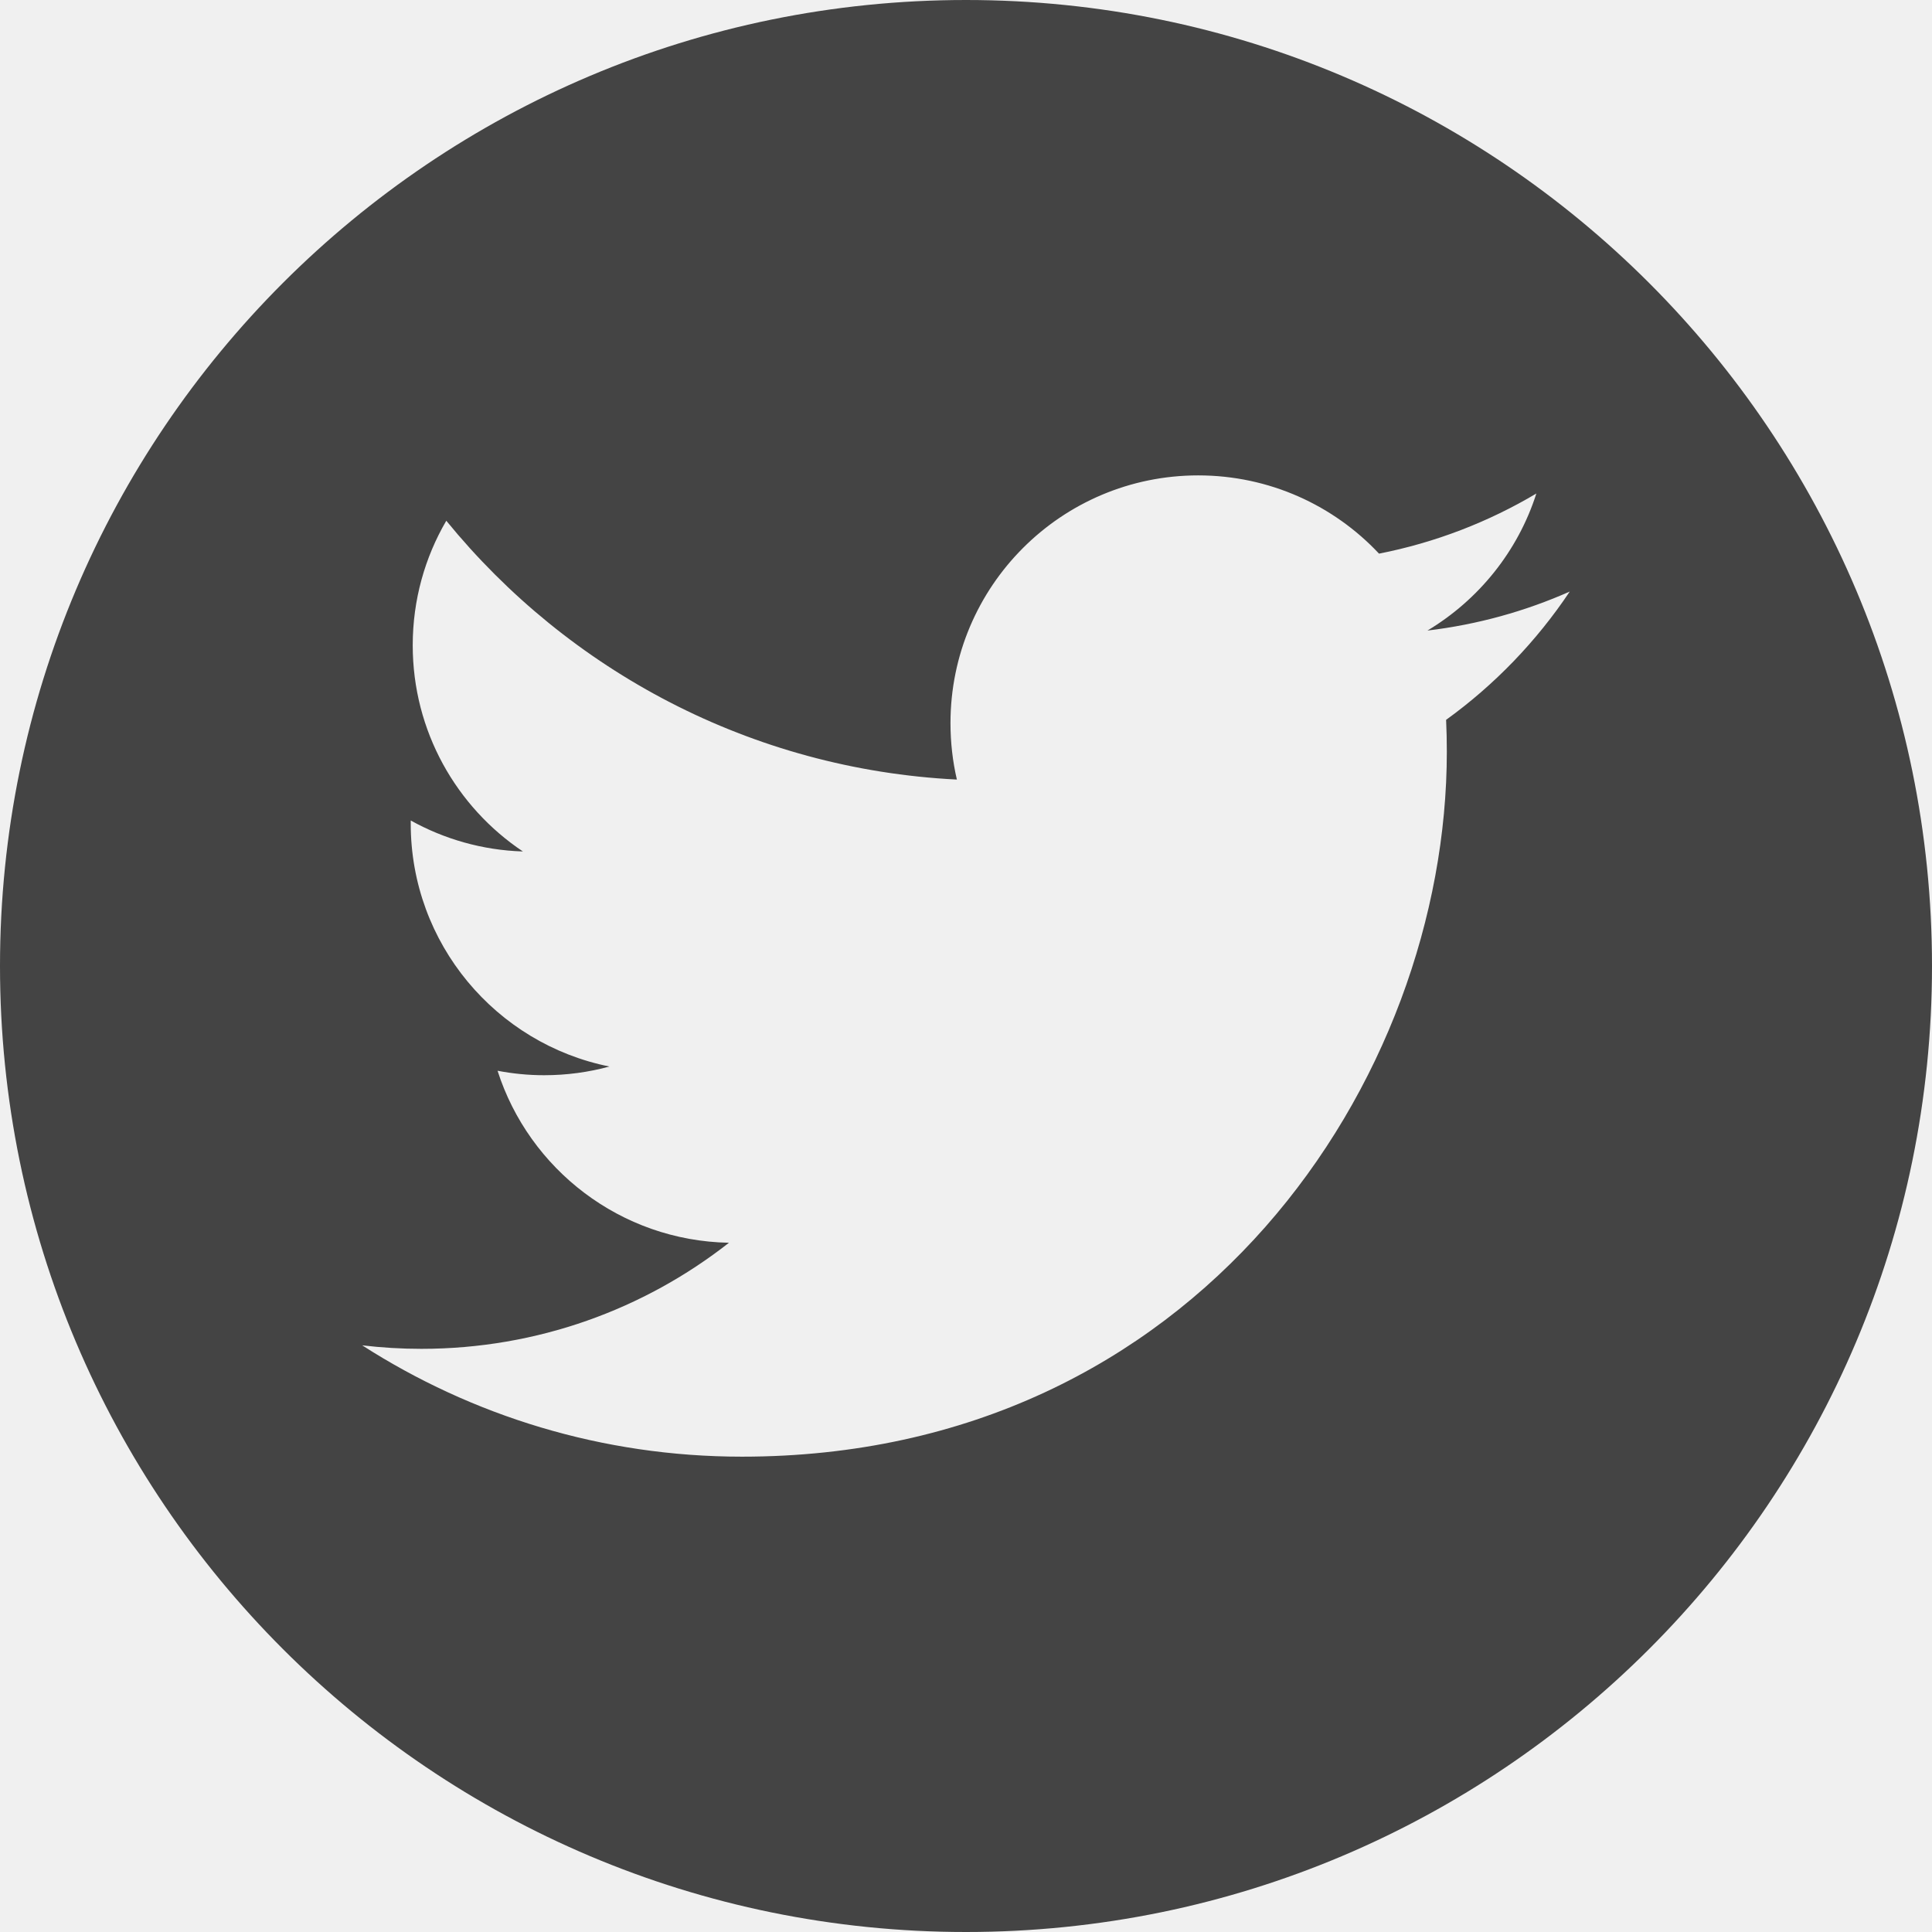
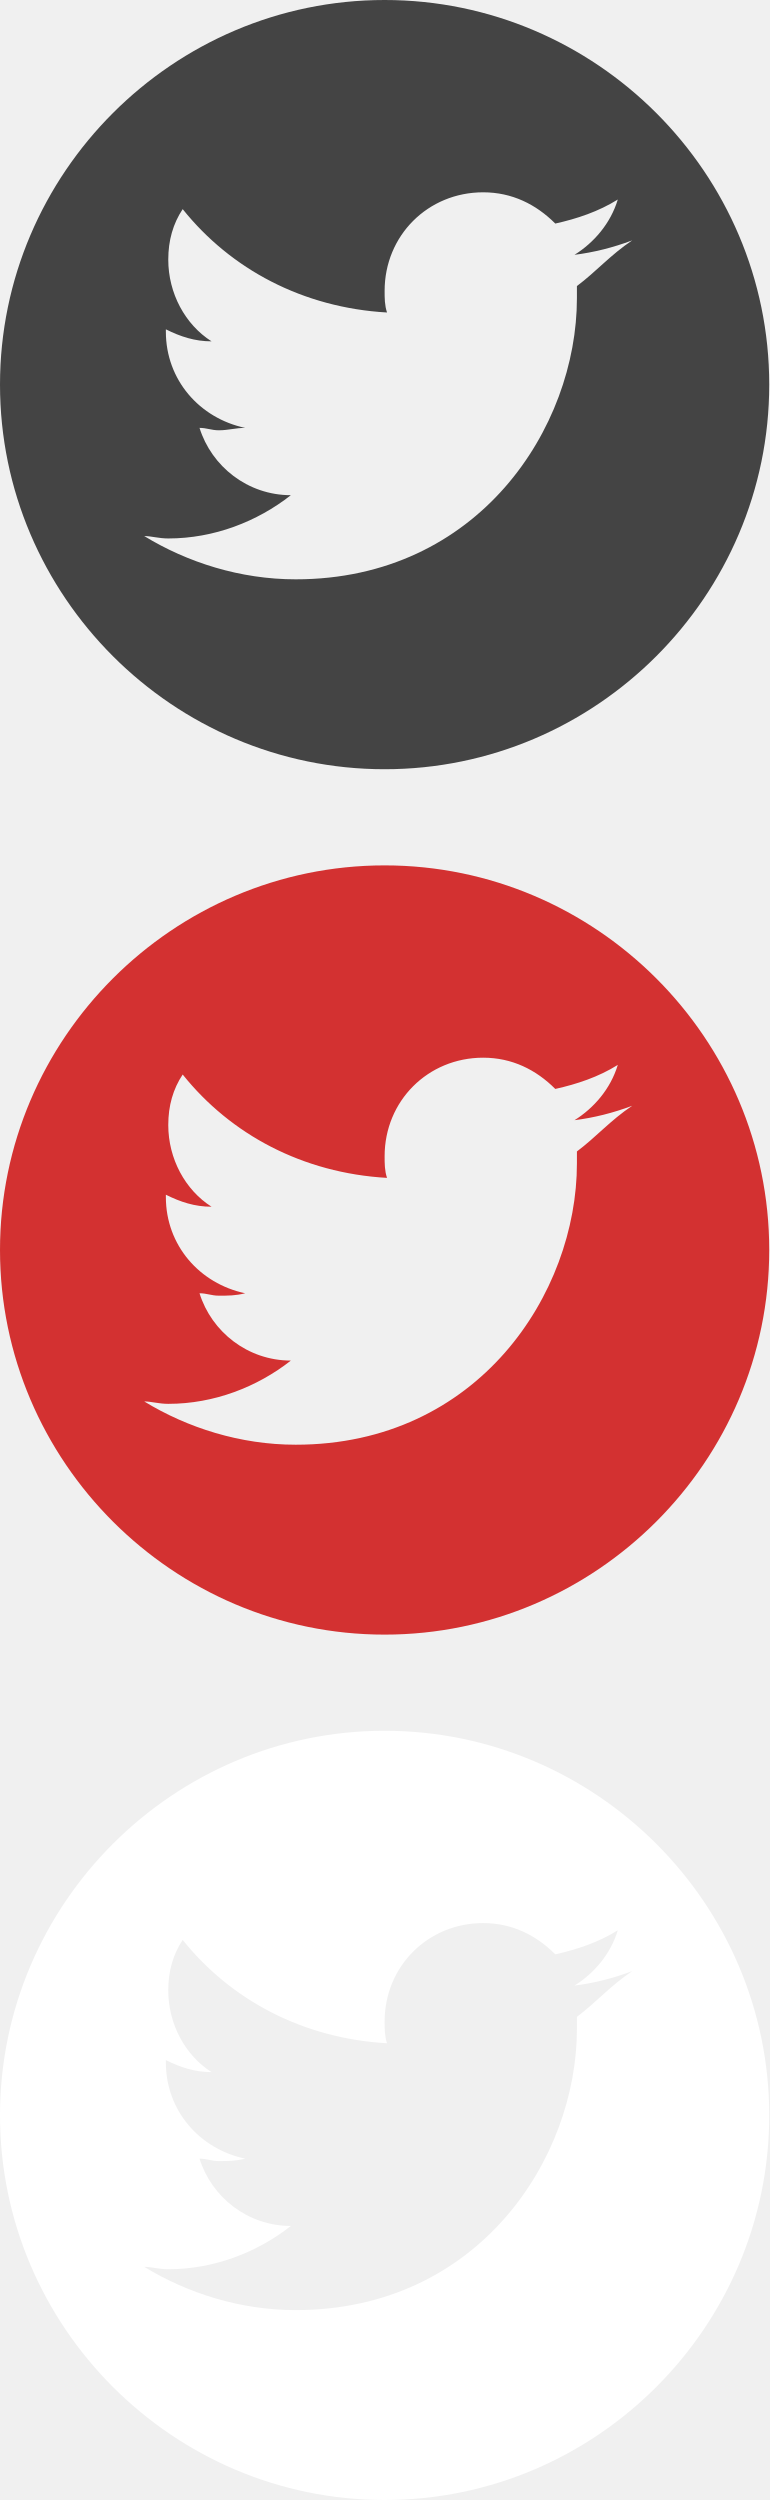
- <svg xmlns="http://www.w3.org/2000/svg" version="1.1" width="32" height="32" viewBox="0 0 32 32">
-   <path fill="#444444" d="M16 0c-8.837 0-16 7.163-16 16s7.163 16 16 16 16-7.163 16-16-7.163-16-16-16zM23.952 11.921c0.008 0.176 0.012 0.353 0.012 0.531 0 5.422-4.127 11.675-11.675 11.675-2.317 0-4.474-0.679-6.29-1.844 0.321 0.038 0.648 0.058 0.979 0.058 1.922 0 3.692-0.656 5.096-1.757-1.796-0.033-3.311-1.219-3.833-2.849 0.251 0.048 0.508 0.074 0.772 0.074 0.374 0 0.737-0.050 1.081-0.144-1.877-0.377-3.291-2.035-3.291-4.023 0-0.017 0-0.034 0-0.052 0.553 0.307 1.186 0.492 1.858 0.513-1.101-0.736-1.825-1.992-1.825-3.415 0-0.752 0.202-1.457 0.556-2.063 2.024 2.482 5.047 4.116 8.457 4.287-0.070-0.3-0.106-0.614-0.106-0.935 0-2.266 1.837-4.103 4.103-4.103 1.18 0 2.247 0.498 2.995 1.296 0.935-0.184 1.813-0.525 2.606-0.996-0.306 0.958-0.957 1.762-1.804 2.27 0.83-0.099 1.621-0.32 2.357-0.646-0.55 0.823-1.245 1.545-2.047 2.124z" />
+ <svg xmlns="http://www.w3.org/2000/svg" viewBox="-233 233 32 104" width="32">
+   <path fill="#444444" d="M-217 233c-8.8 0-16 7.2-16 16s7.2 16 16 16 16-7.2 16-16-7.2-16-16-16zm8 11.9v.5c0 5.4-4.1 11.7-11.7 11.7-2.3 0-4.5-.7-6.3-1.8.3 0 .6.1 1 .1 1.9 0 3.7-.7 5.1-1.8-1.8 0-3.3-1.2-3.8-2.8.3 0 .5.1.8.1.4 0 .7-.1 1.1-.1-1.9-.4-3.3-2-3.3-4v-.1c.6.3 1.2.5 1.9.5-1.1-.7-1.8-2-1.8-3.4 0-.8.2-1.5.6-2.1 2 2.5 5 4.1 8.5 4.3-.1-.3-.1-.6-.1-.9 0-2.3 1.8-4.1 4.1-4.1 1.2 0 2.2.5 3 1.3.9-.2 1.8-.5 2.6-1-.3 1-1 1.8-1.8 2.3.8-.1 1.6-.3 2.4-.6-.9.6-1.5 1.3-2.3 1.9z" />
+   <path fill="#D33131" d="M-217 269c-8.8 0-16 7.2-16 16s7.2 16 16 16 16-7.2 16-16-7.2-16-16-16zm8 11.9v.5c0 5.4-4.1 11.7-11.7 11.7-2.3 0-4.5-.7-6.3-1.8.3 0 .6.1 1 .1 1.9 0 3.7-.7 5.1-1.8-1.8 0-3.3-1.2-3.8-2.8.3 0 .5.1.8.1.4 0 .7 0 1.1-.1-1.9-.4-3.3-2-3.3-4v-.1c.6.3 1.2.5 1.9.5-1.1-.7-1.8-2-1.8-3.4 0-.8.2-1.5.6-2.1 2 2.5 5 4.1 8.5 4.3-.1-.3-.1-.6-.1-.9 0-2.3 1.8-4.1 4.1-4.1 1.2 0 2.2.5 3 1.3.9-.2 1.8-.5 2.6-1-.3 1-1 1.8-1.8 2.3.8-.1 1.6-.3 2.4-.6-.9.6-1.5 1.3-2.3 1.9z" />
+   <path fill="#FFFFFF" d="M-217 305c-8.8 0-16 7.2-16 16s7.2 16 16 16 16-7.2 16-16-7.2-16-16-16zm8 11.9v.5c0 5.4-4.1 11.7-11.7 11.7-2.3 0-4.5-.7-6.3-1.8.3 0 .6.1 1 .1 1.9 0 3.7-.7 5.1-1.8-1.8 0-3.3-1.2-3.8-2.8.3 0 .5.1.8.1.4 0 .7 0 1.1-.1-1.9-.4-3.3-2-3.3-4v-.1c.6.3 1.2.5 1.9.5-1.1-.7-1.8-2-1.8-3.4 0-.8.2-1.5.6-2.1 2 2.5 5 4.1 8.5 4.3-.1-.3-.1-.6-.1-.9 0-2.3 1.8-4.1 4.1-4.1 1.2 0 2.2.5 3 1.3.9-.2 1.8-.5 2.6-1-.3 1-1 1.8-1.8 2.3.8-.1 1.6-.3 2.4-.6-.9.6-1.5 1.3-2.3 1.9z" />
</svg>
